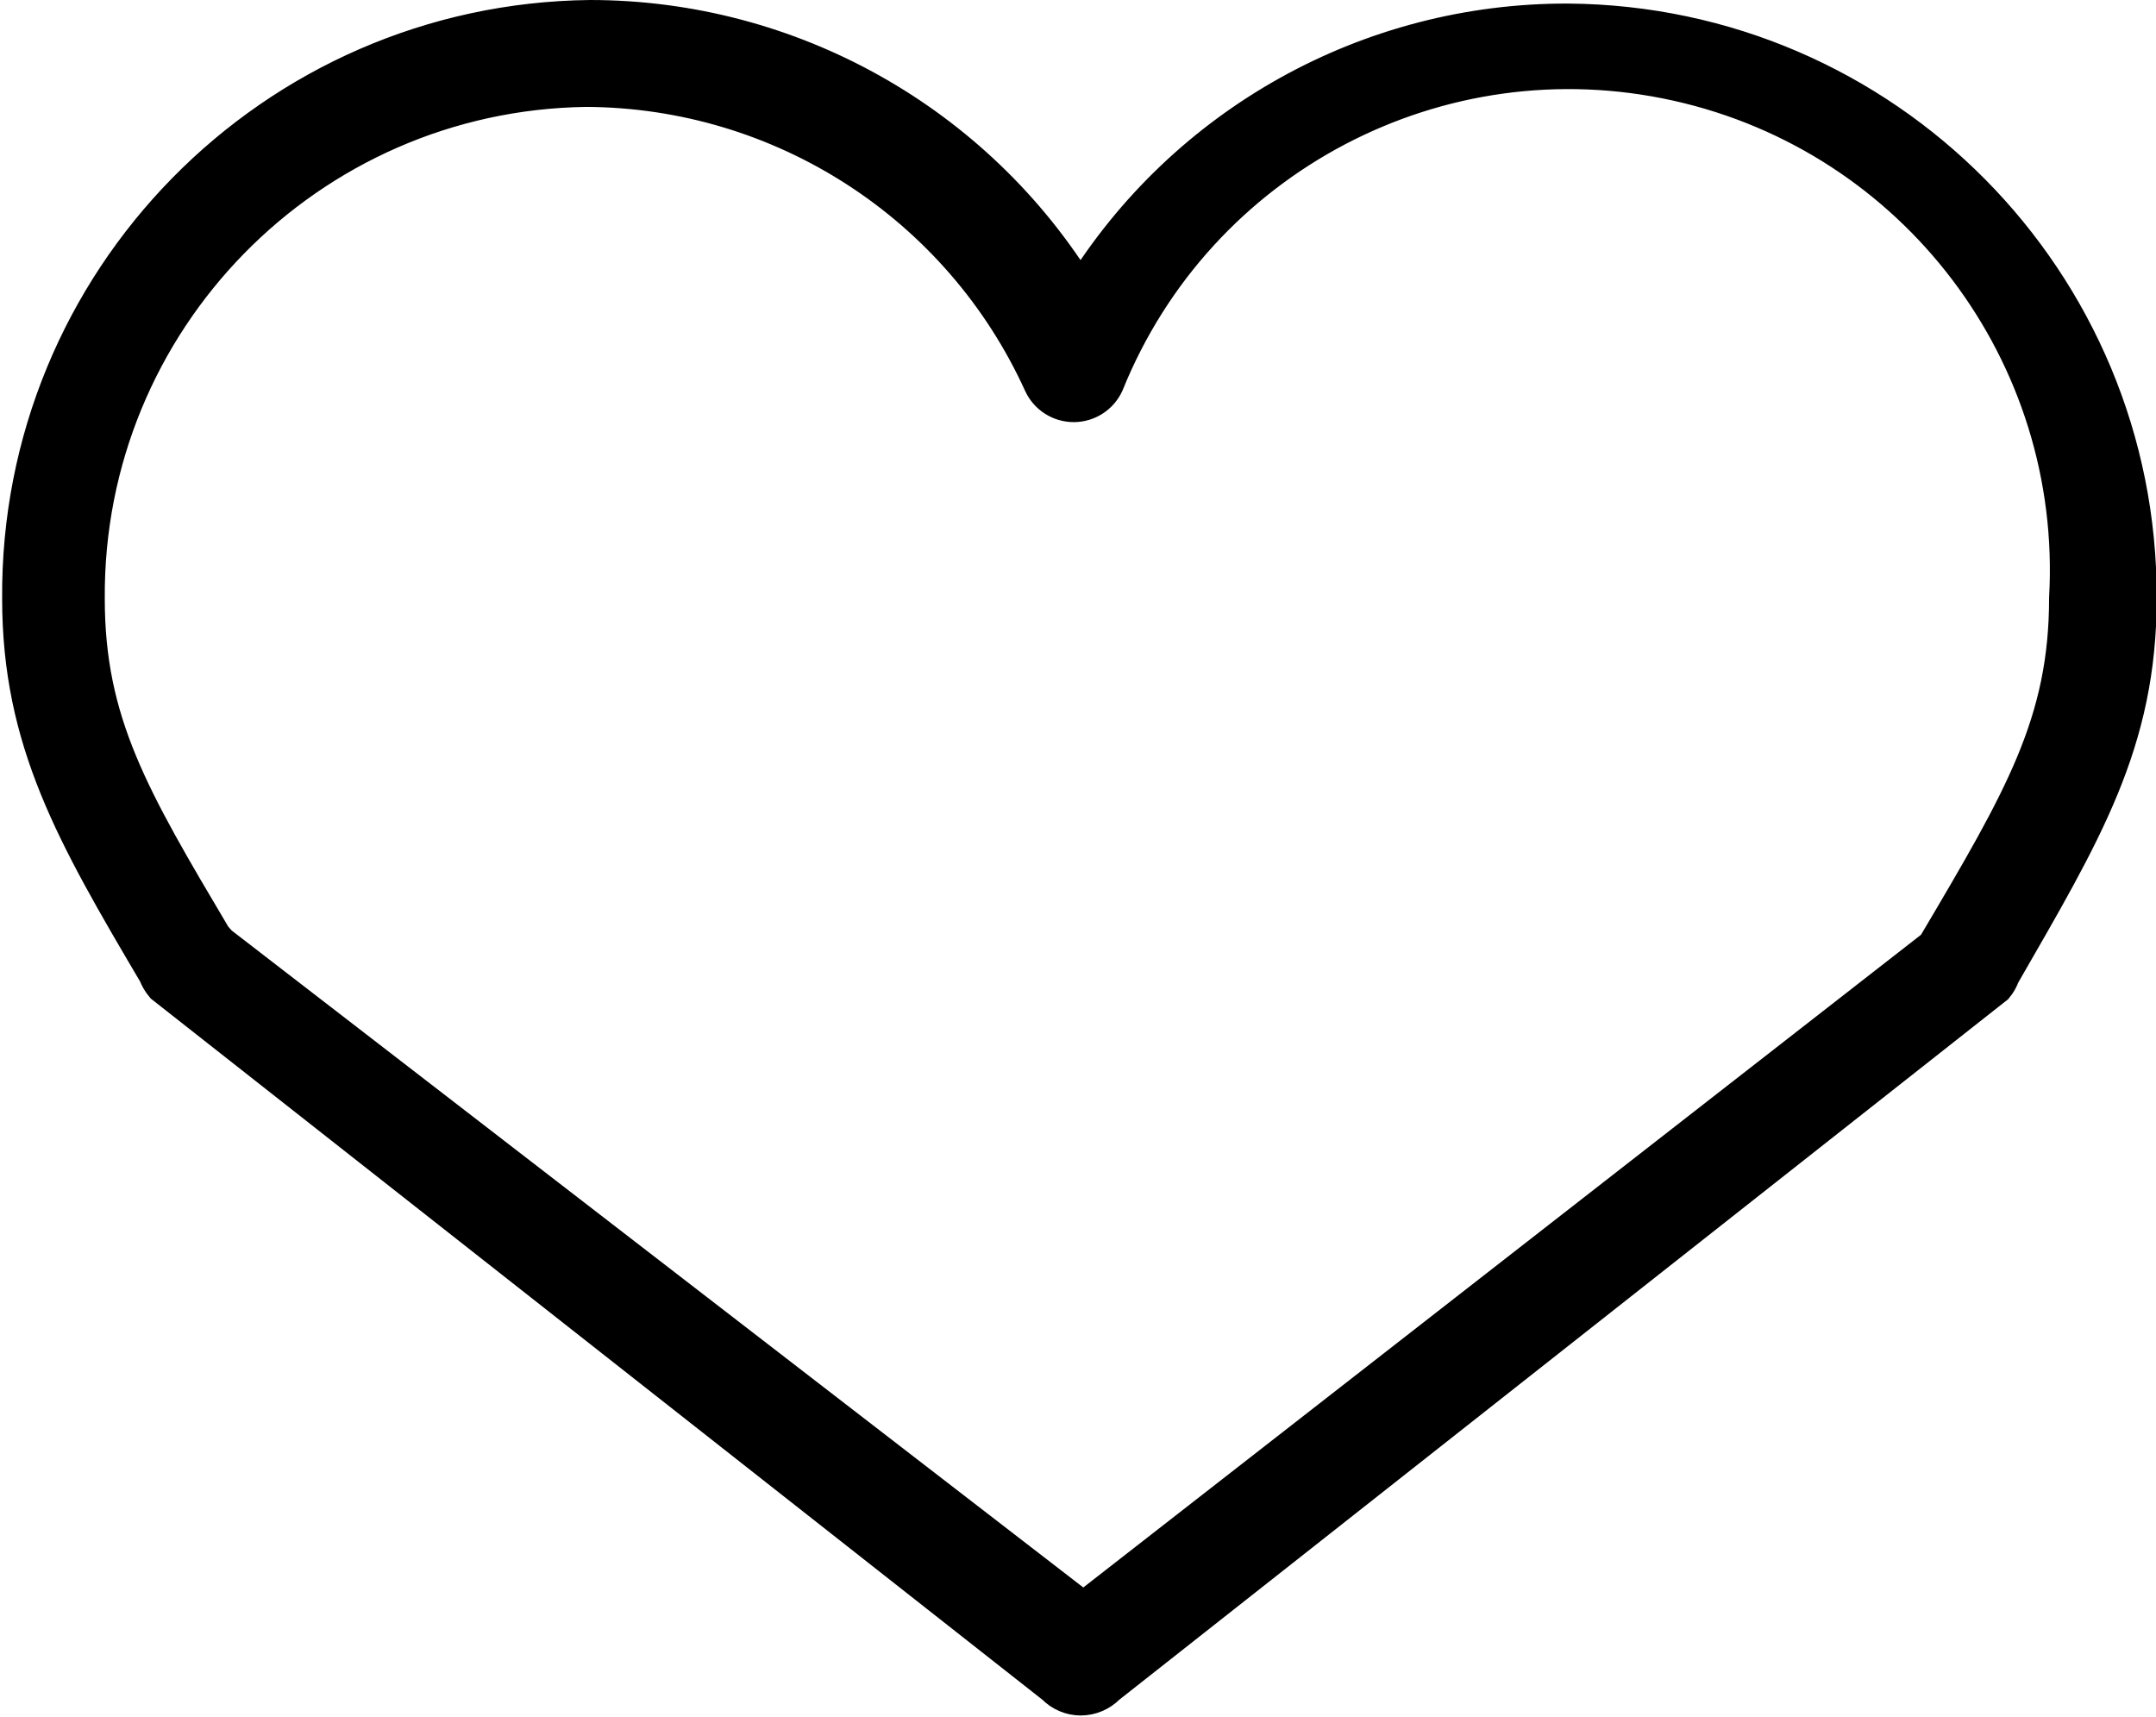
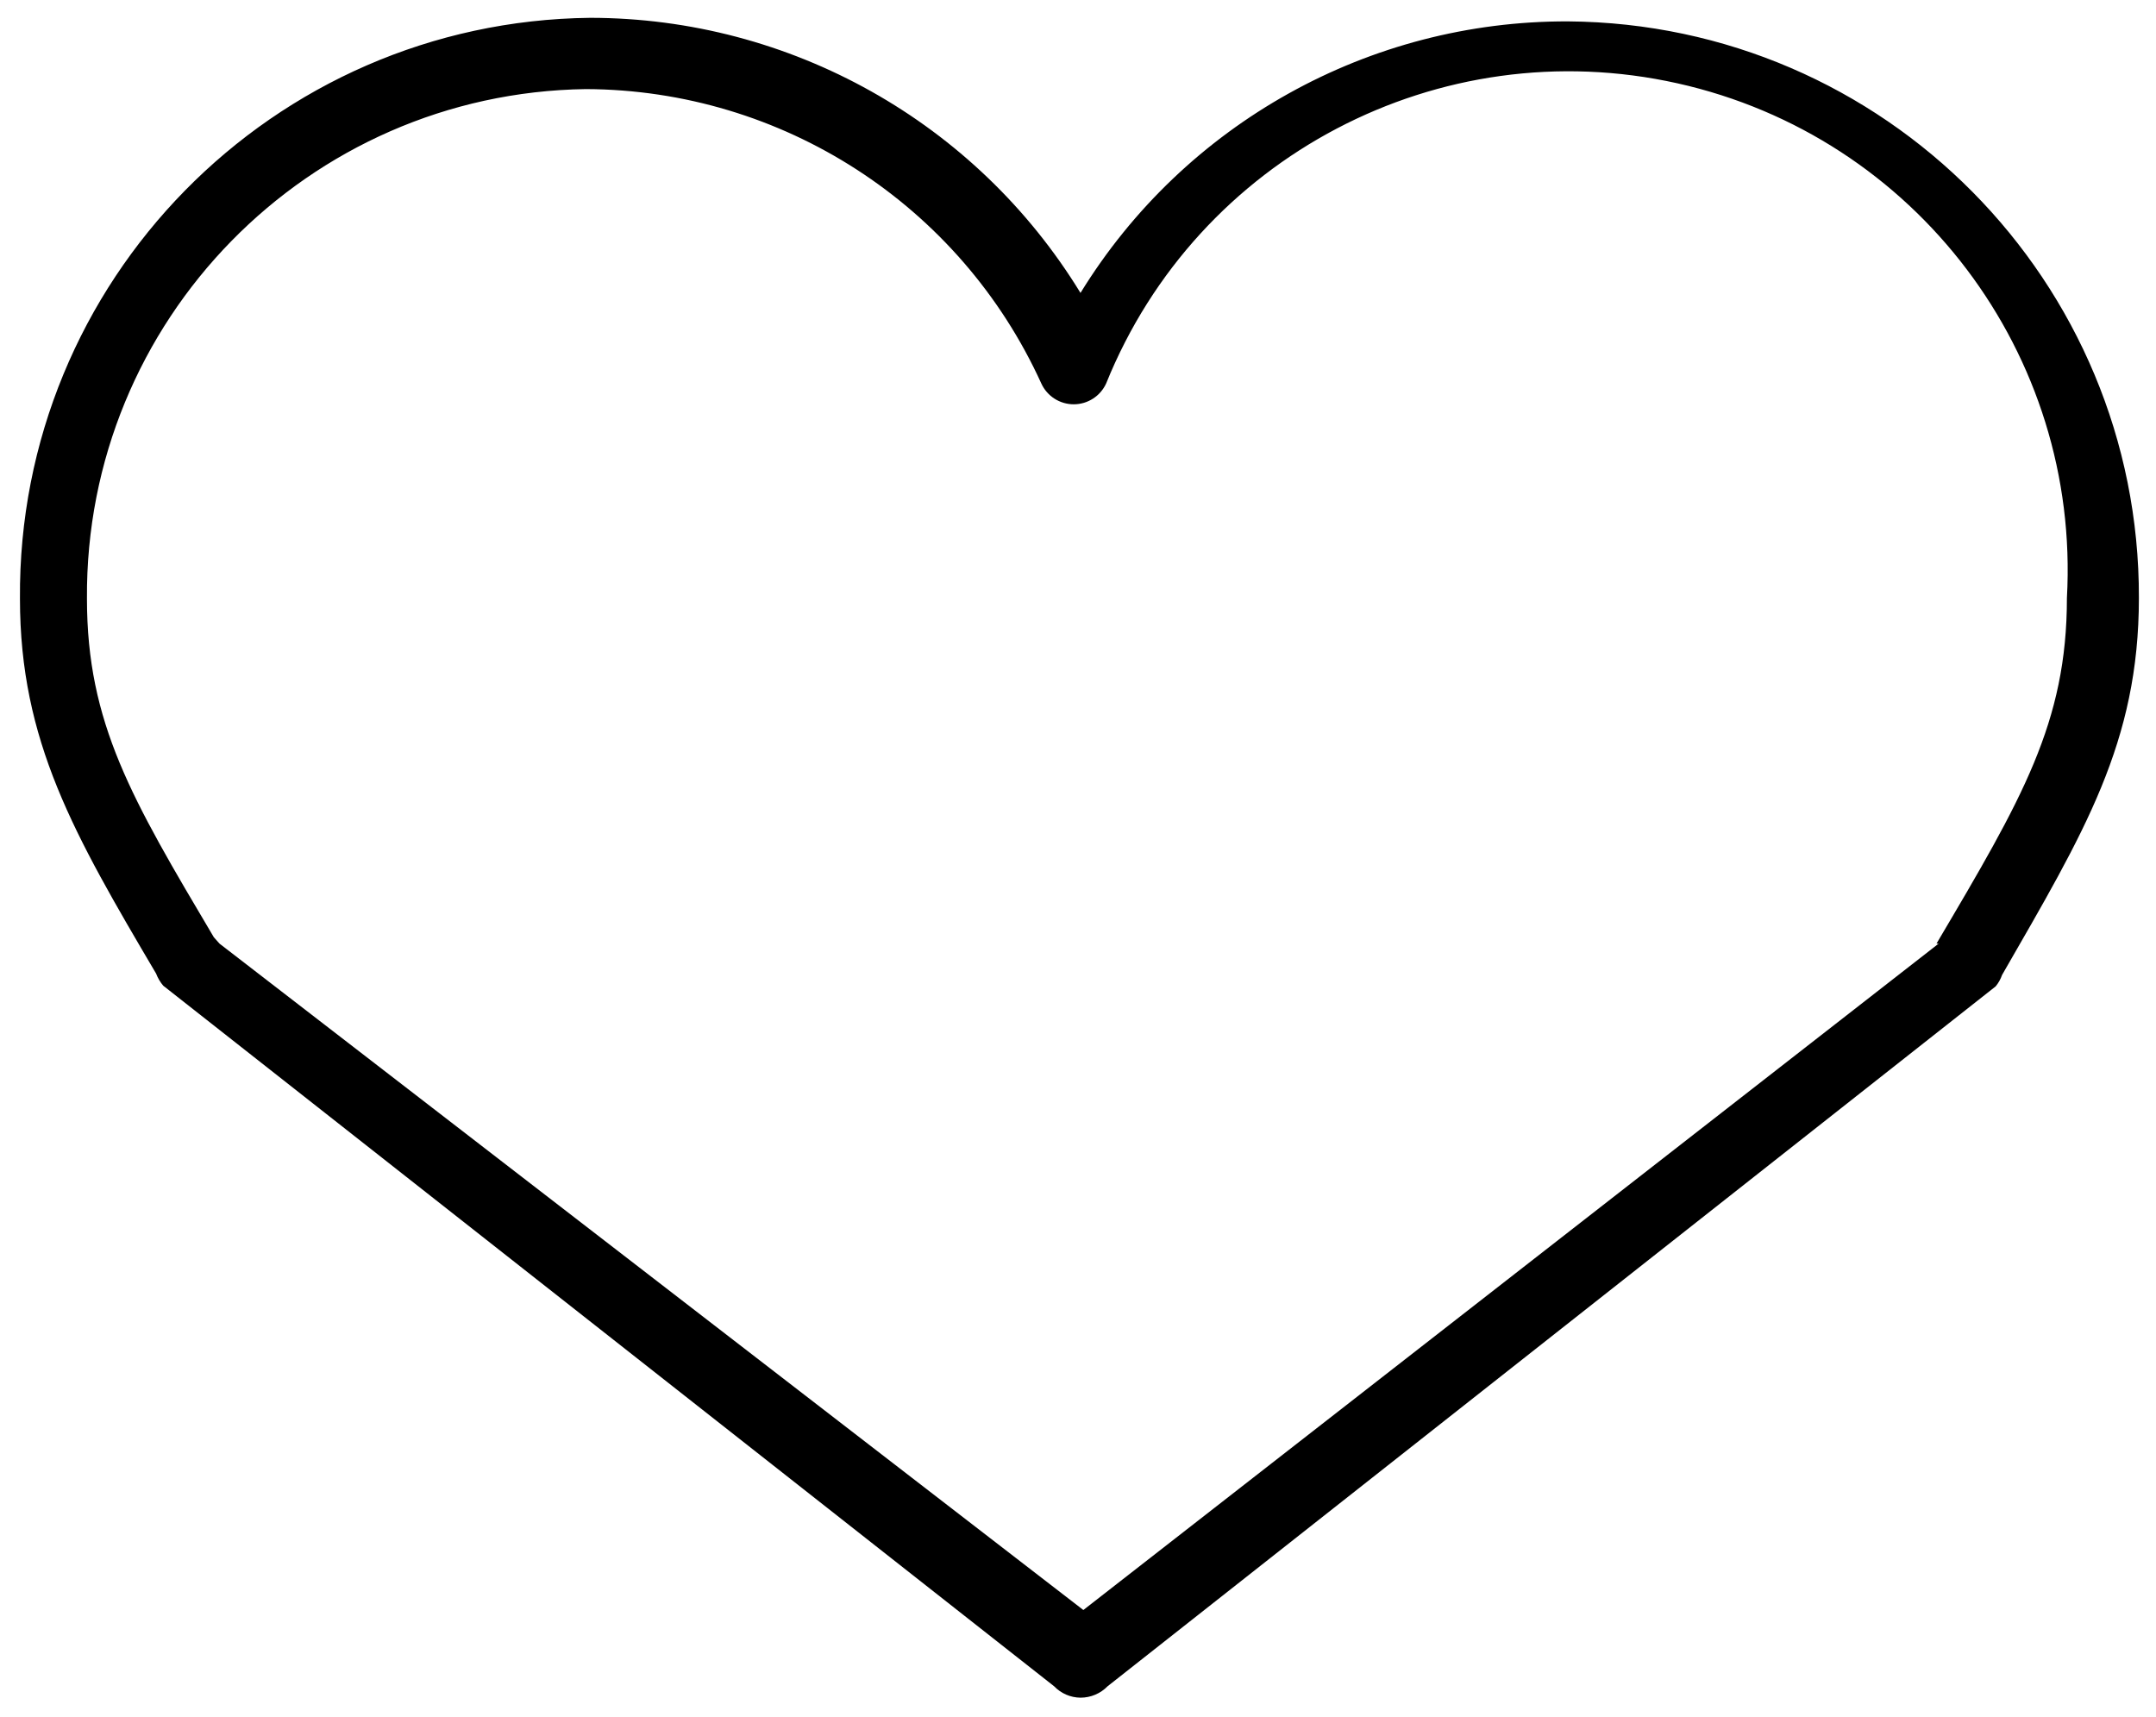
<svg xmlns="http://www.w3.org/2000/svg" viewBox="0 0 30.25 24.08">
-   <path d="M22,.3a8,8,0,0,0-6.84,3.81A8.07,8.07,0,0,0,8.28.25a8.09,8.09,0,0,0-8,8.15c0,2,.76,3.31,1.91,5.26h0a.59.59,0,0,0,.1.17l12.5,9.83a.52.52,0,0,0,.37.16h0a.53.53,0,0,0,.38-.16L28,13.84a.51.51,0,0,0,.09-.16h0c1.15-2,1.92-3.26,1.92-5.29A8.07,8.07,0,0,0,22,.3Zm5.2,12.94-12,9.35L3.08,13.24,3,13.15c-1.15-1.94-1.78-3-1.78-4.75a7.1,7.1,0,0,1,7-7.15,7.05,7.05,0,0,1,6.39,4.13.5.5,0,0,0,.91,0A7,7,0,0,1,29,8.39C29,10.14,28.37,11.21,27.17,13.24Z" stroke="#000" stroke-miterlimit="10" stroke-width="0.5" />
+   <path d="M22,.3a8,8,0,0,0-6.84,3.81A8.07,8.07,0,0,0,8.28.25a8.09,8.09,0,0,0-8,8.15c0,2,.76,3.31,1.91,5.26h0a.59.59,0,0,0,.1.17l12.5,9.83a.52.52,0,0,0,.37.16h0a.53.53,0,0,0,.38-.16L28,13.84a.51.51,0,0,0,.09-.16h0c1.15-2,1.92-3.26,1.92-5.29A8.07,8.07,0,0,0,22,.3Zm5.2,12.94-12,9.35L3.08,13.24,3,13.15c-1.15-1.94-1.78-3-1.78-4.75a7.1,7.1,0,0,1,7-7.15,7.05,7.05,0,0,1,6.39,4.13.5.5,0,0,0,.91,0A7,7,0,0,1,29,8.39C29,10.14,28.37,11.21,27.17,13.24Z" stroke-miterlimit="10" stroke-width="0.5" />
</svg>
